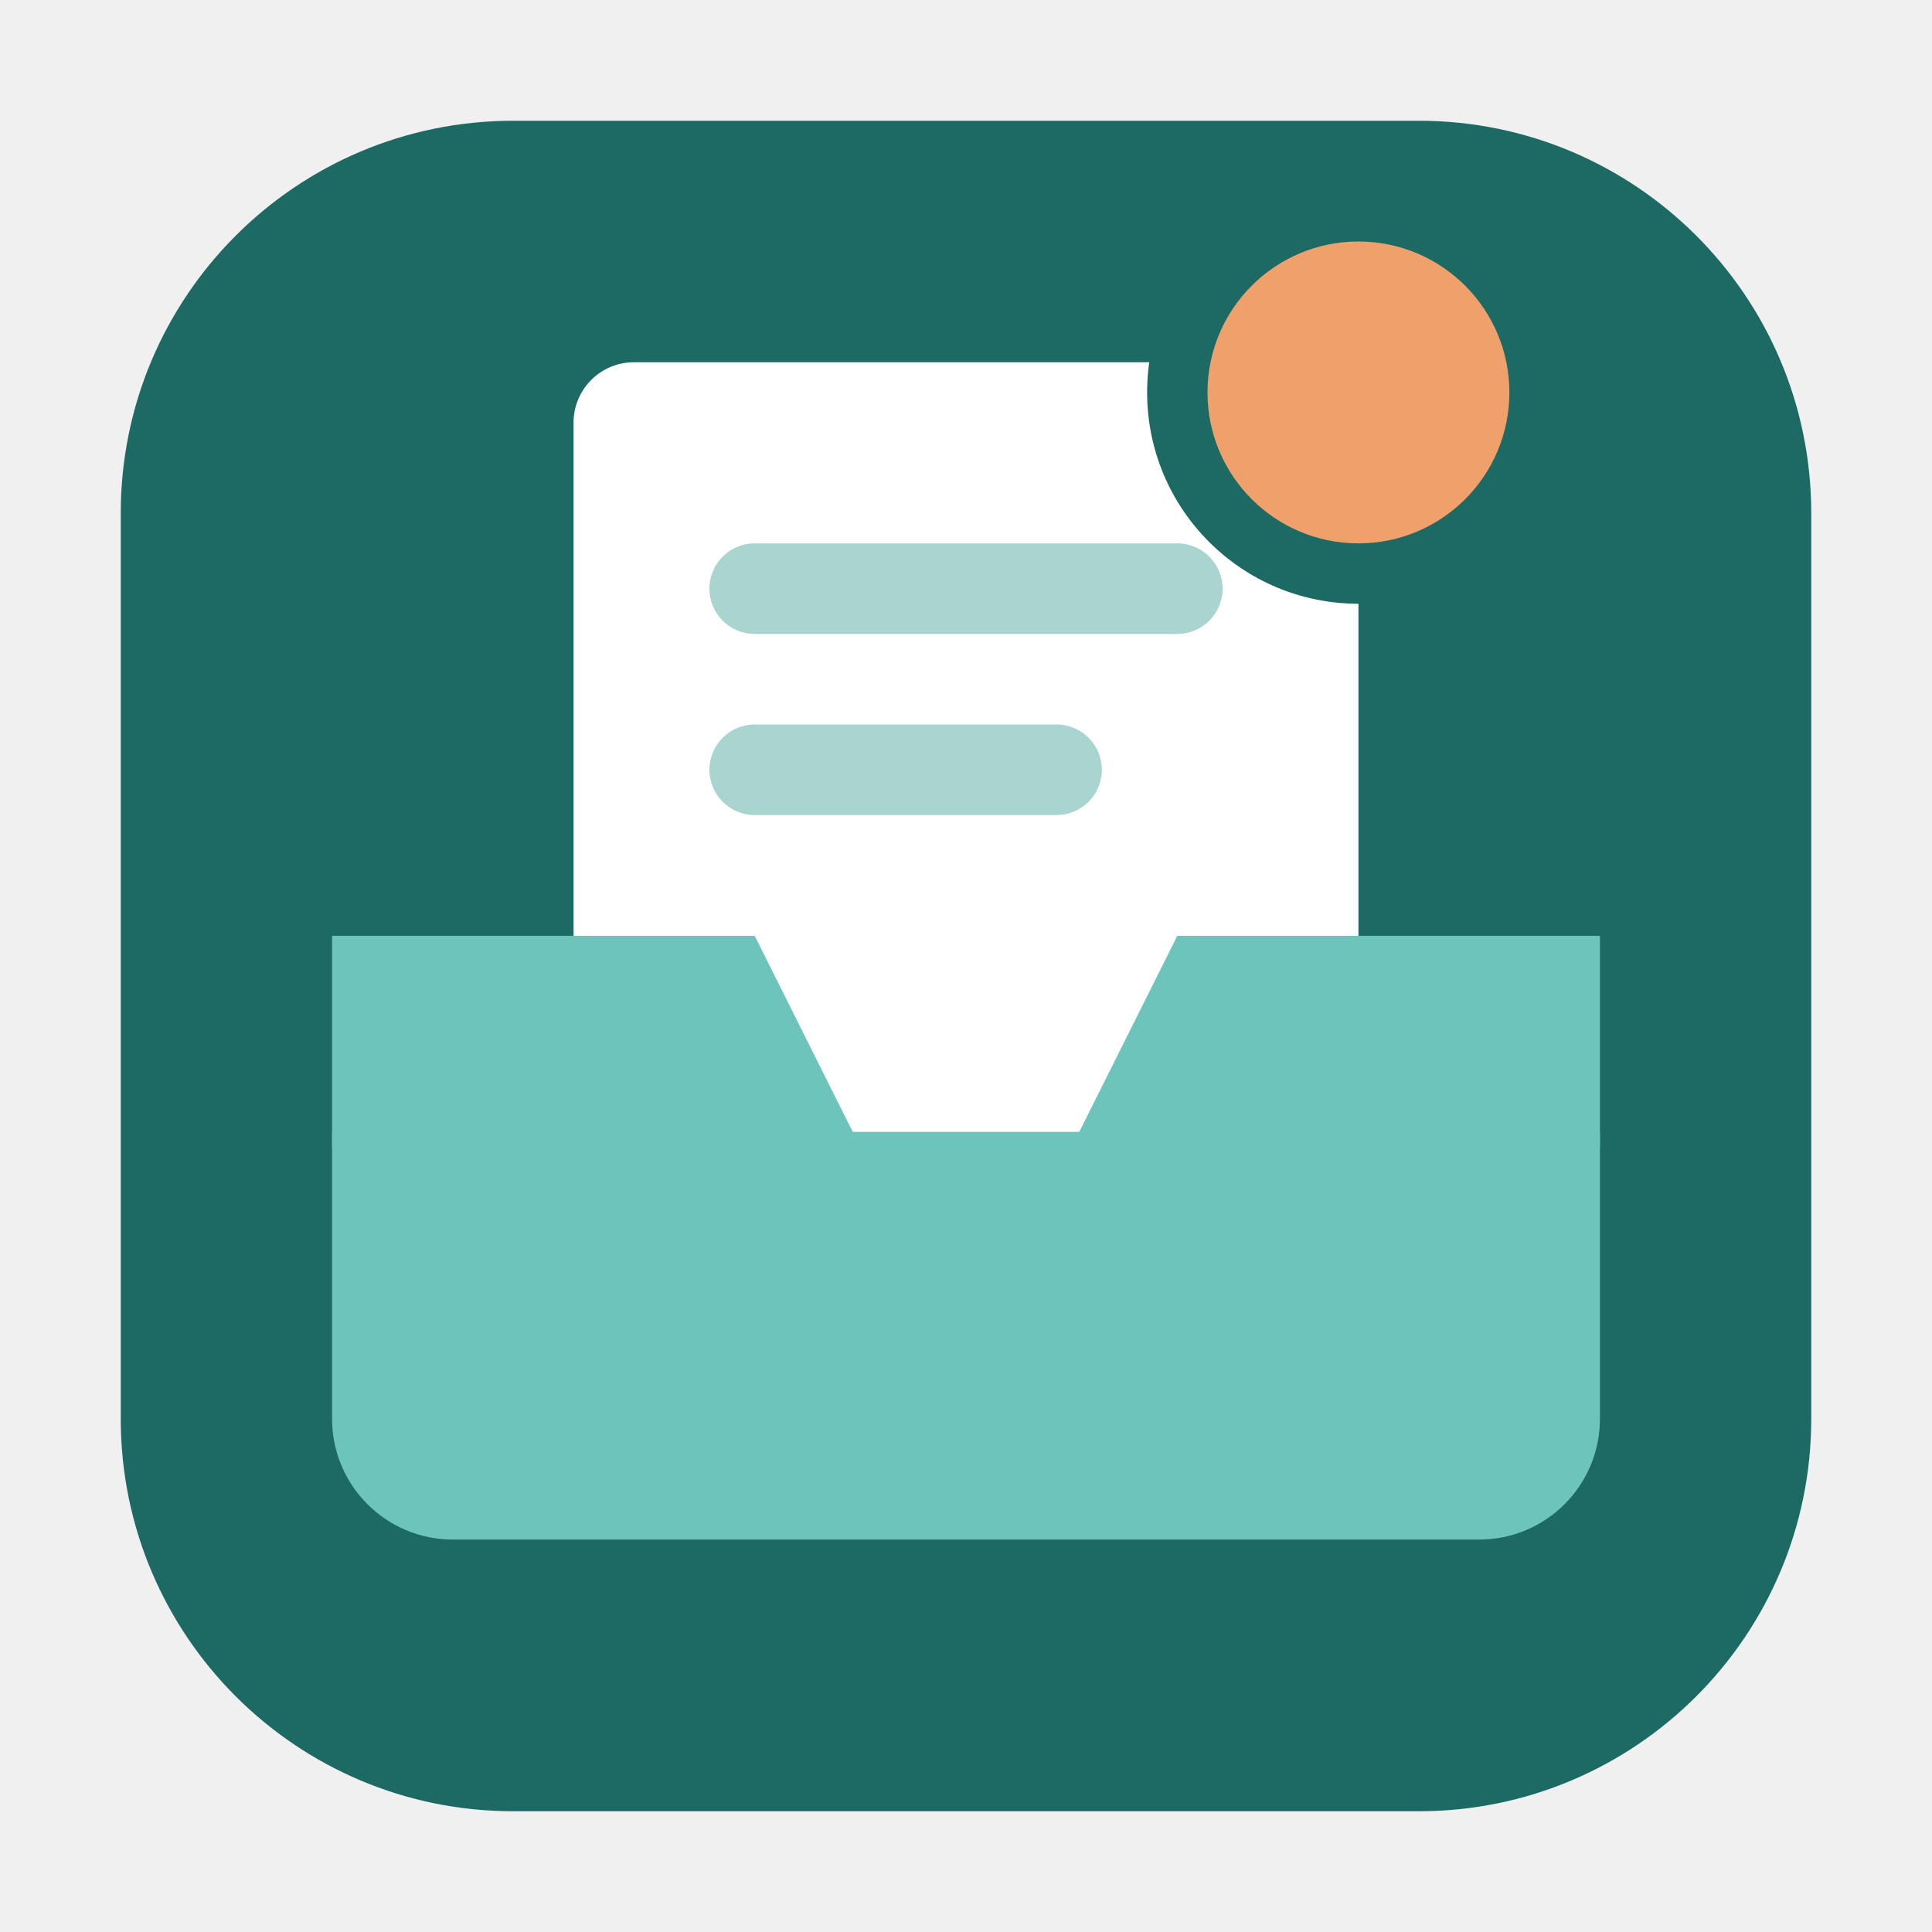
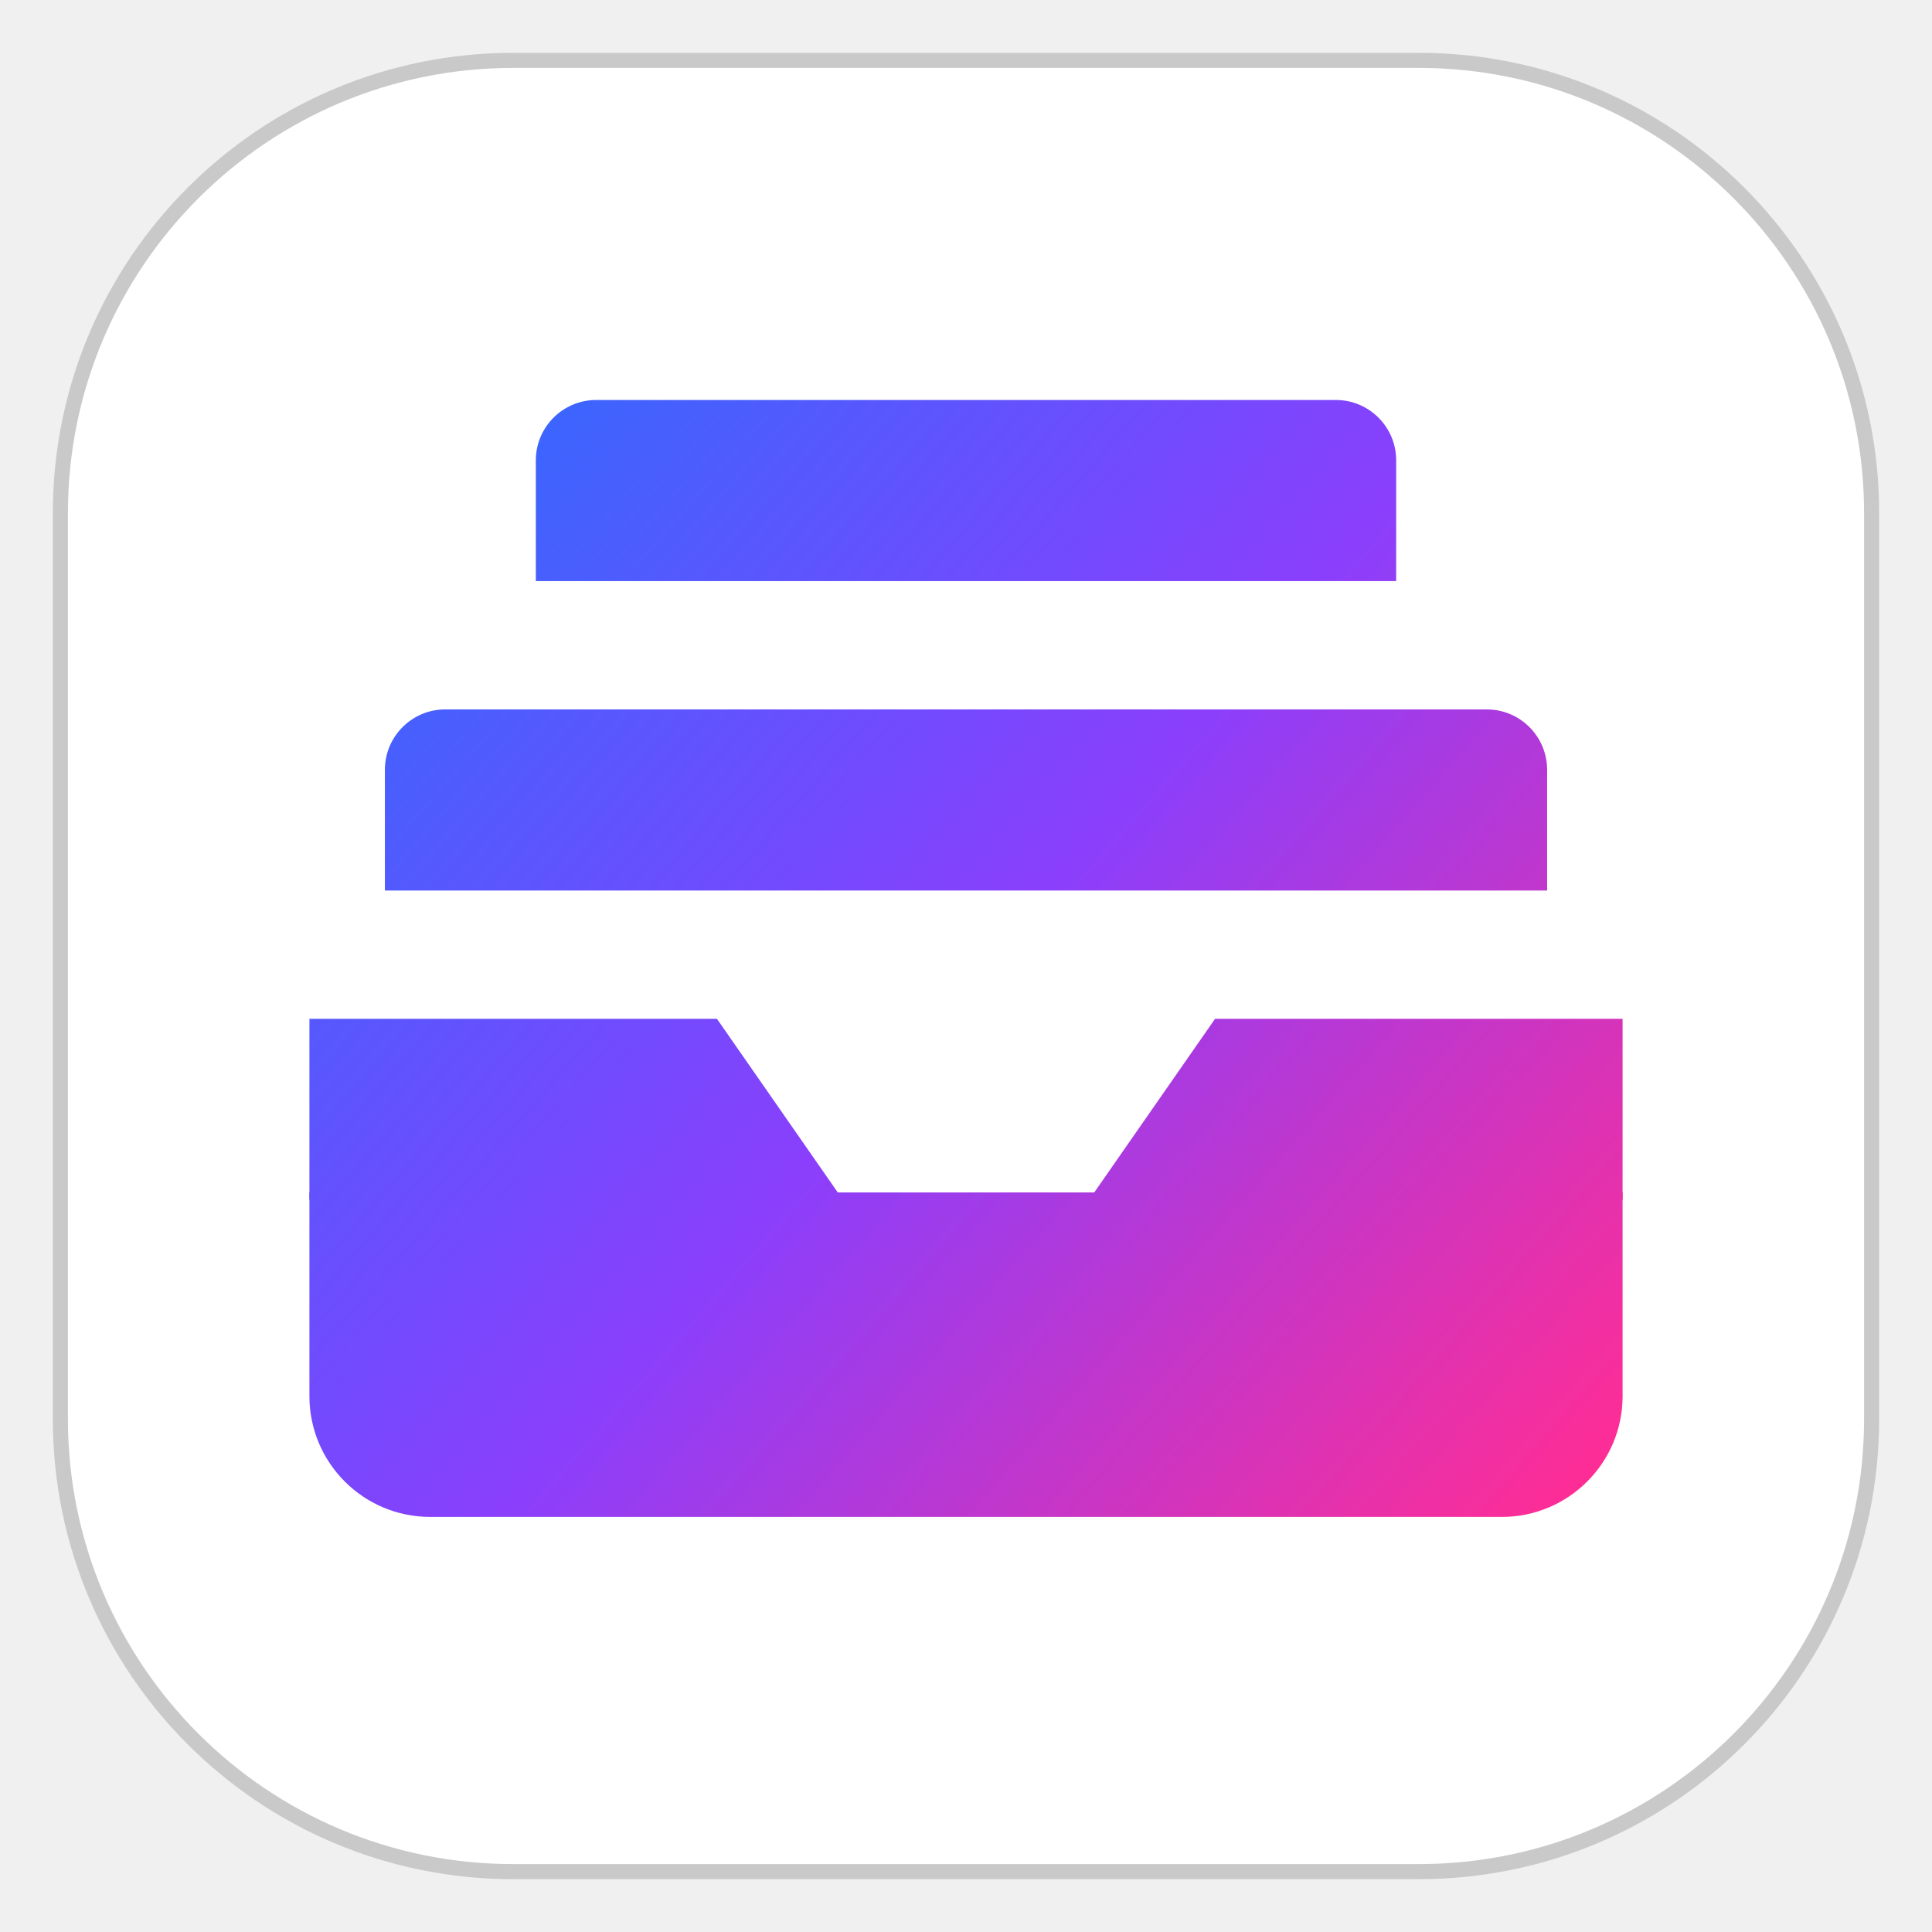
<svg xmlns="http://www.w3.org/2000/svg" width="256" height="256" viewBox="0 0 256 256">
-   <rect x="16" y="16" width="224" height="224" rx="52" fill="#1d6a64" />
-   <rect x="76" y="48" width="104" height="102" rx="8" fill="#ffffff" />
-   <rect x="94" y="72" width="68" height="12" rx="6" fill="#a9d4cf" />
-   <rect x="94" y="96" width="52" height="12" rx="6" fill="#a9d4cf" />
-   <polygon points="44,124 100,124 114,152 44,152" fill="#6cc4ba" />
-   <polygon points="156,124 212,124 212,152 142,152" fill="#6cc4ba" />
-   <path d="M44 150 H212 V188 A16 16 0 0 1 196 204 H60 A16 16 0 0 1 44 188 V150 Z" fill="#6cc4ba" />
-   <circle cx="180" cy="52" r="28" fill="#1d6a64" />
-   <circle cx="180" cy="52" r="20" fill="#f0a06a" />
+   <defs>
+     <linearGradient id="electric" gradientUnits="userSpaceOnUse" x1="48" y1="60" x2="208" y2="200">
+       <stop stop-color="#2f6bff" />
+       <stop offset="0.5" stop-color="#8a3ffc" />
+       <stop offset="1" stop-color="#ff2d95" />
+     </linearGradient>
+   </defs>
+   <rect x="7" y="7" width="242" height="242" rx="61" fill="#06060c" fill-opacity="0.161" />
+   <rect x="9" y="9" width="238" height="238" rx="59" fill="#ffffff" />
+   <path d="M79 53 H177 A8 8 0 0 1 185 61 V77 H71 V61 A8 8 0 0 1 79 53 Z" fill="url(#electric)" />
+   <path d="M59 94 H197 A8 8 0 0 1 205 102 V118 H51 V102 A8 8 0 0 1 59 94 Z" fill="url(#electric)" />
+   <polygon points="41,135 95,135 111.7,159 41,159" fill="url(#electric)" />
+   <polygon points="161,135 215,135 215,159 144.3,159" fill="url(#electric)" />
+   <path d="M41 158 H215 V185 A16 16 0 0 1 199 201 H57 A16 16 0 0 1 41 185 V158 Z" fill="url(#electric)" />
</svg>
